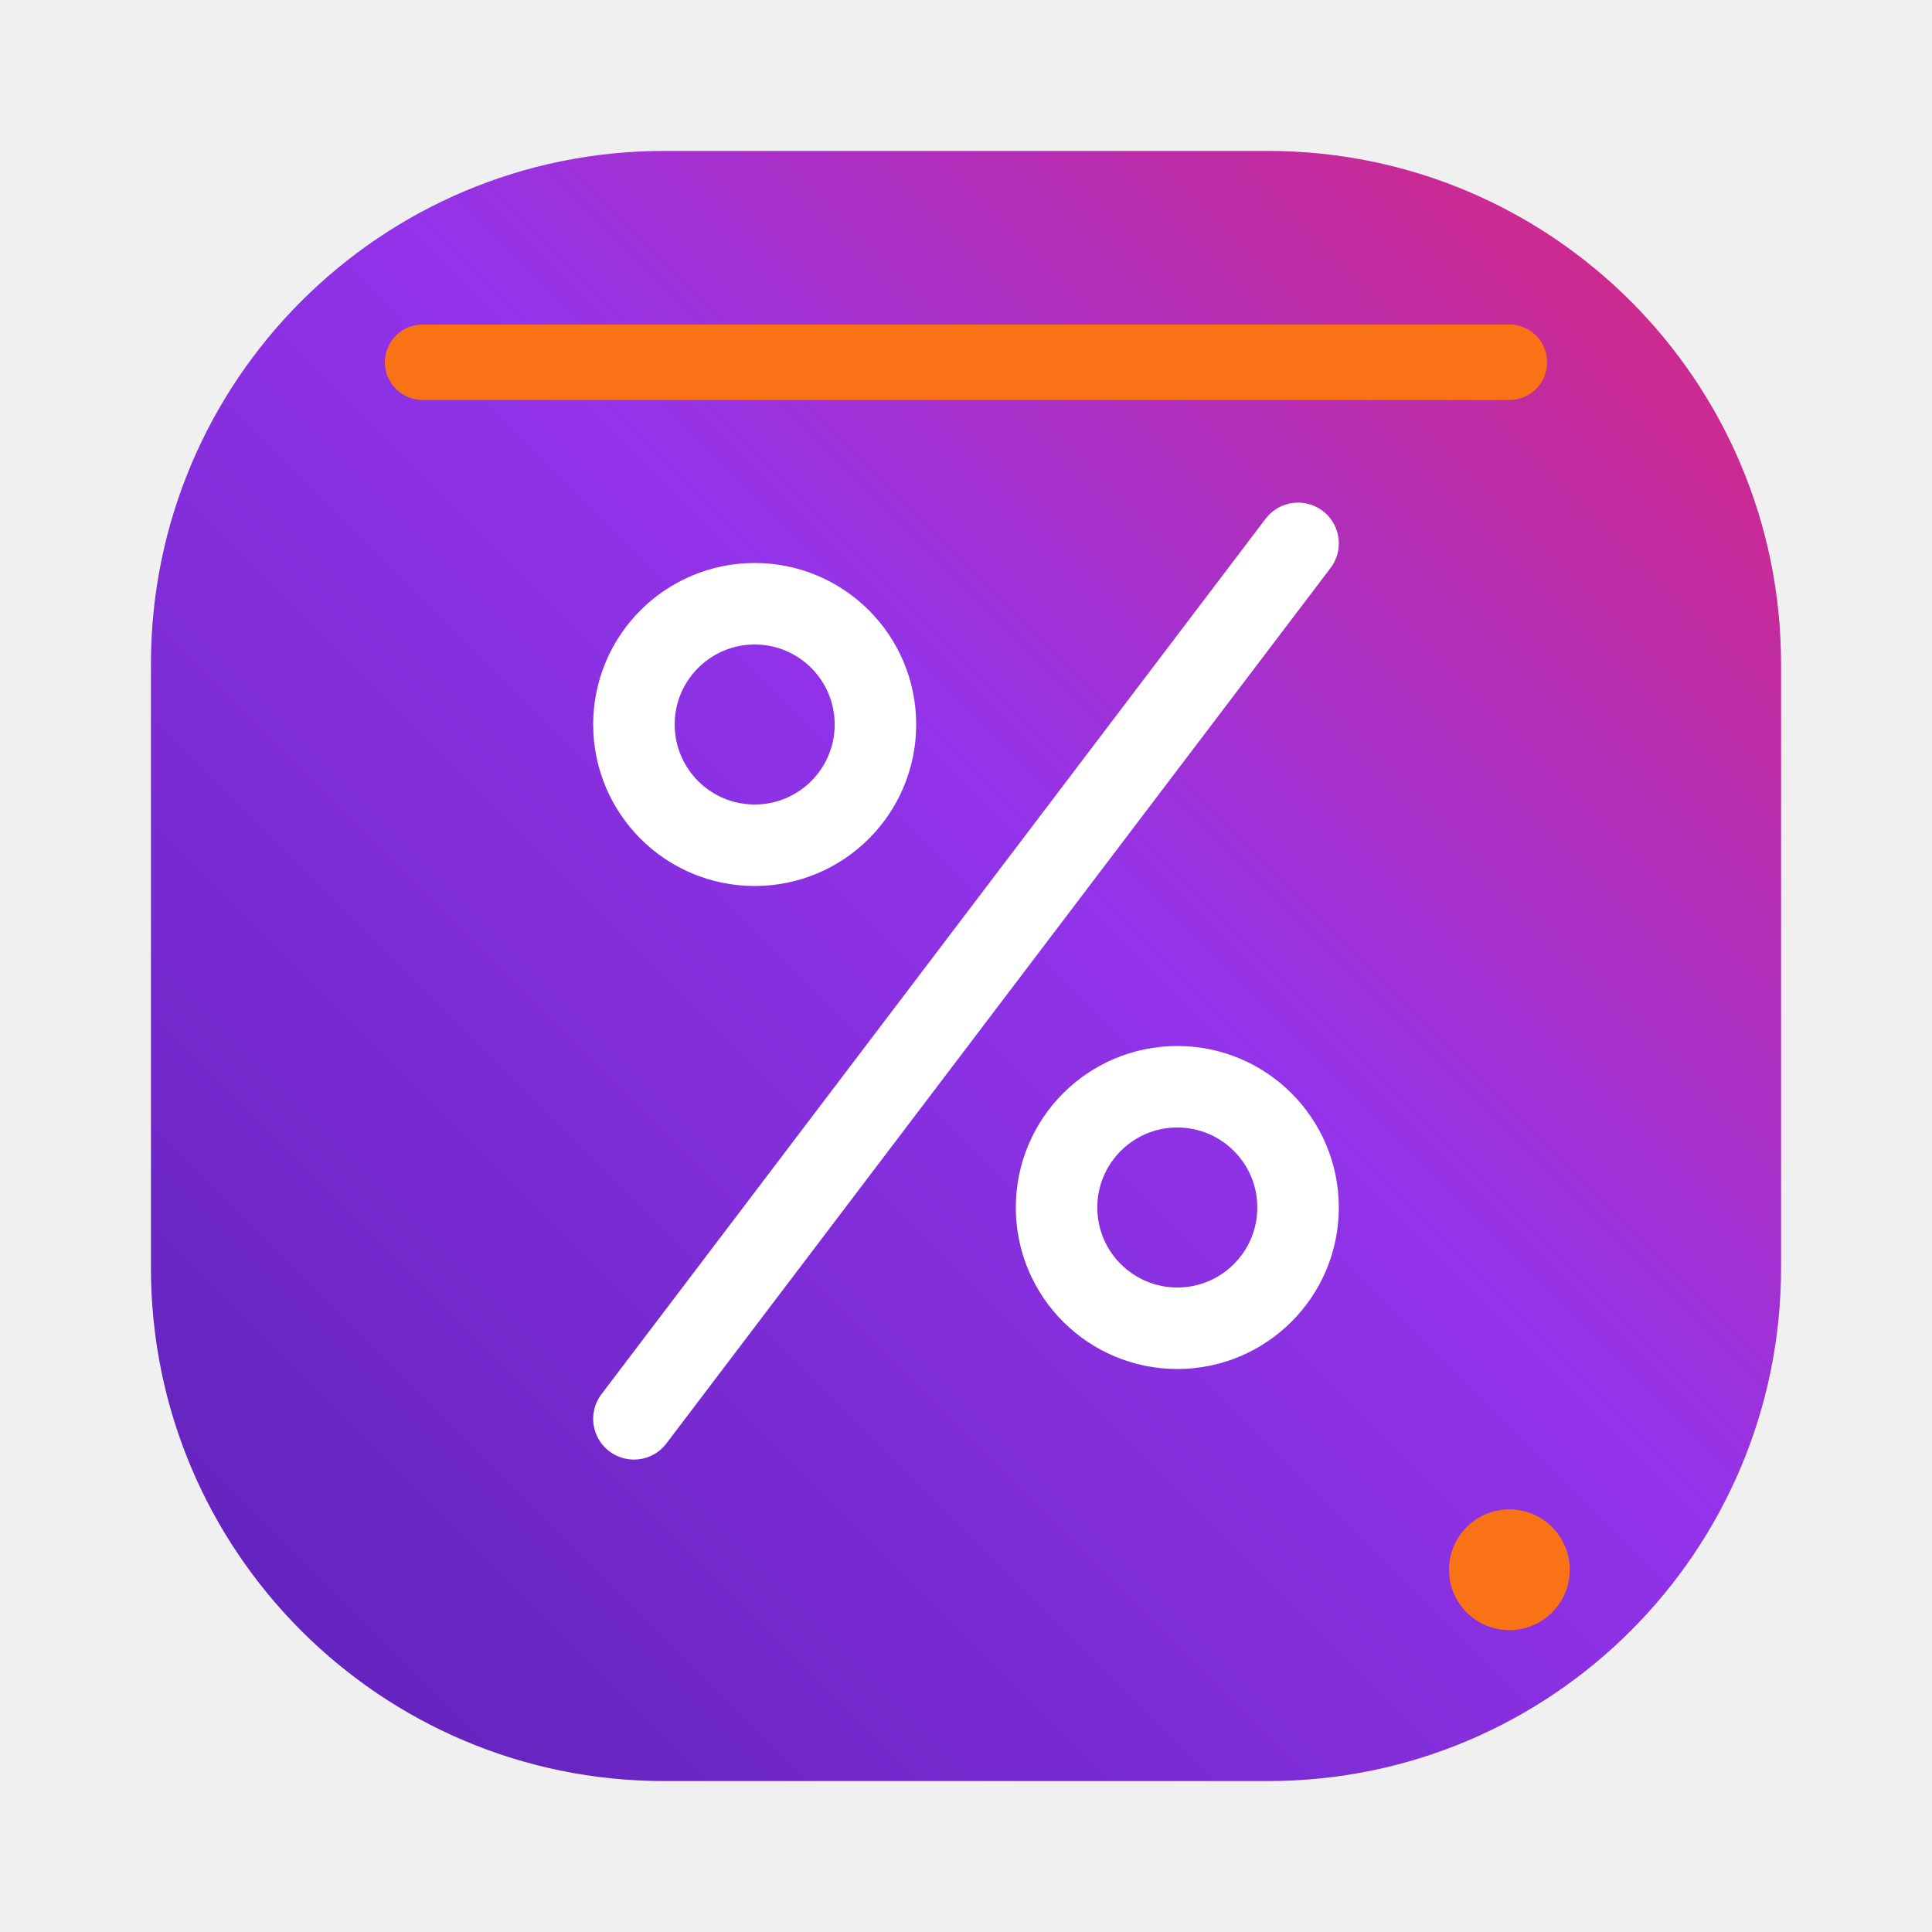
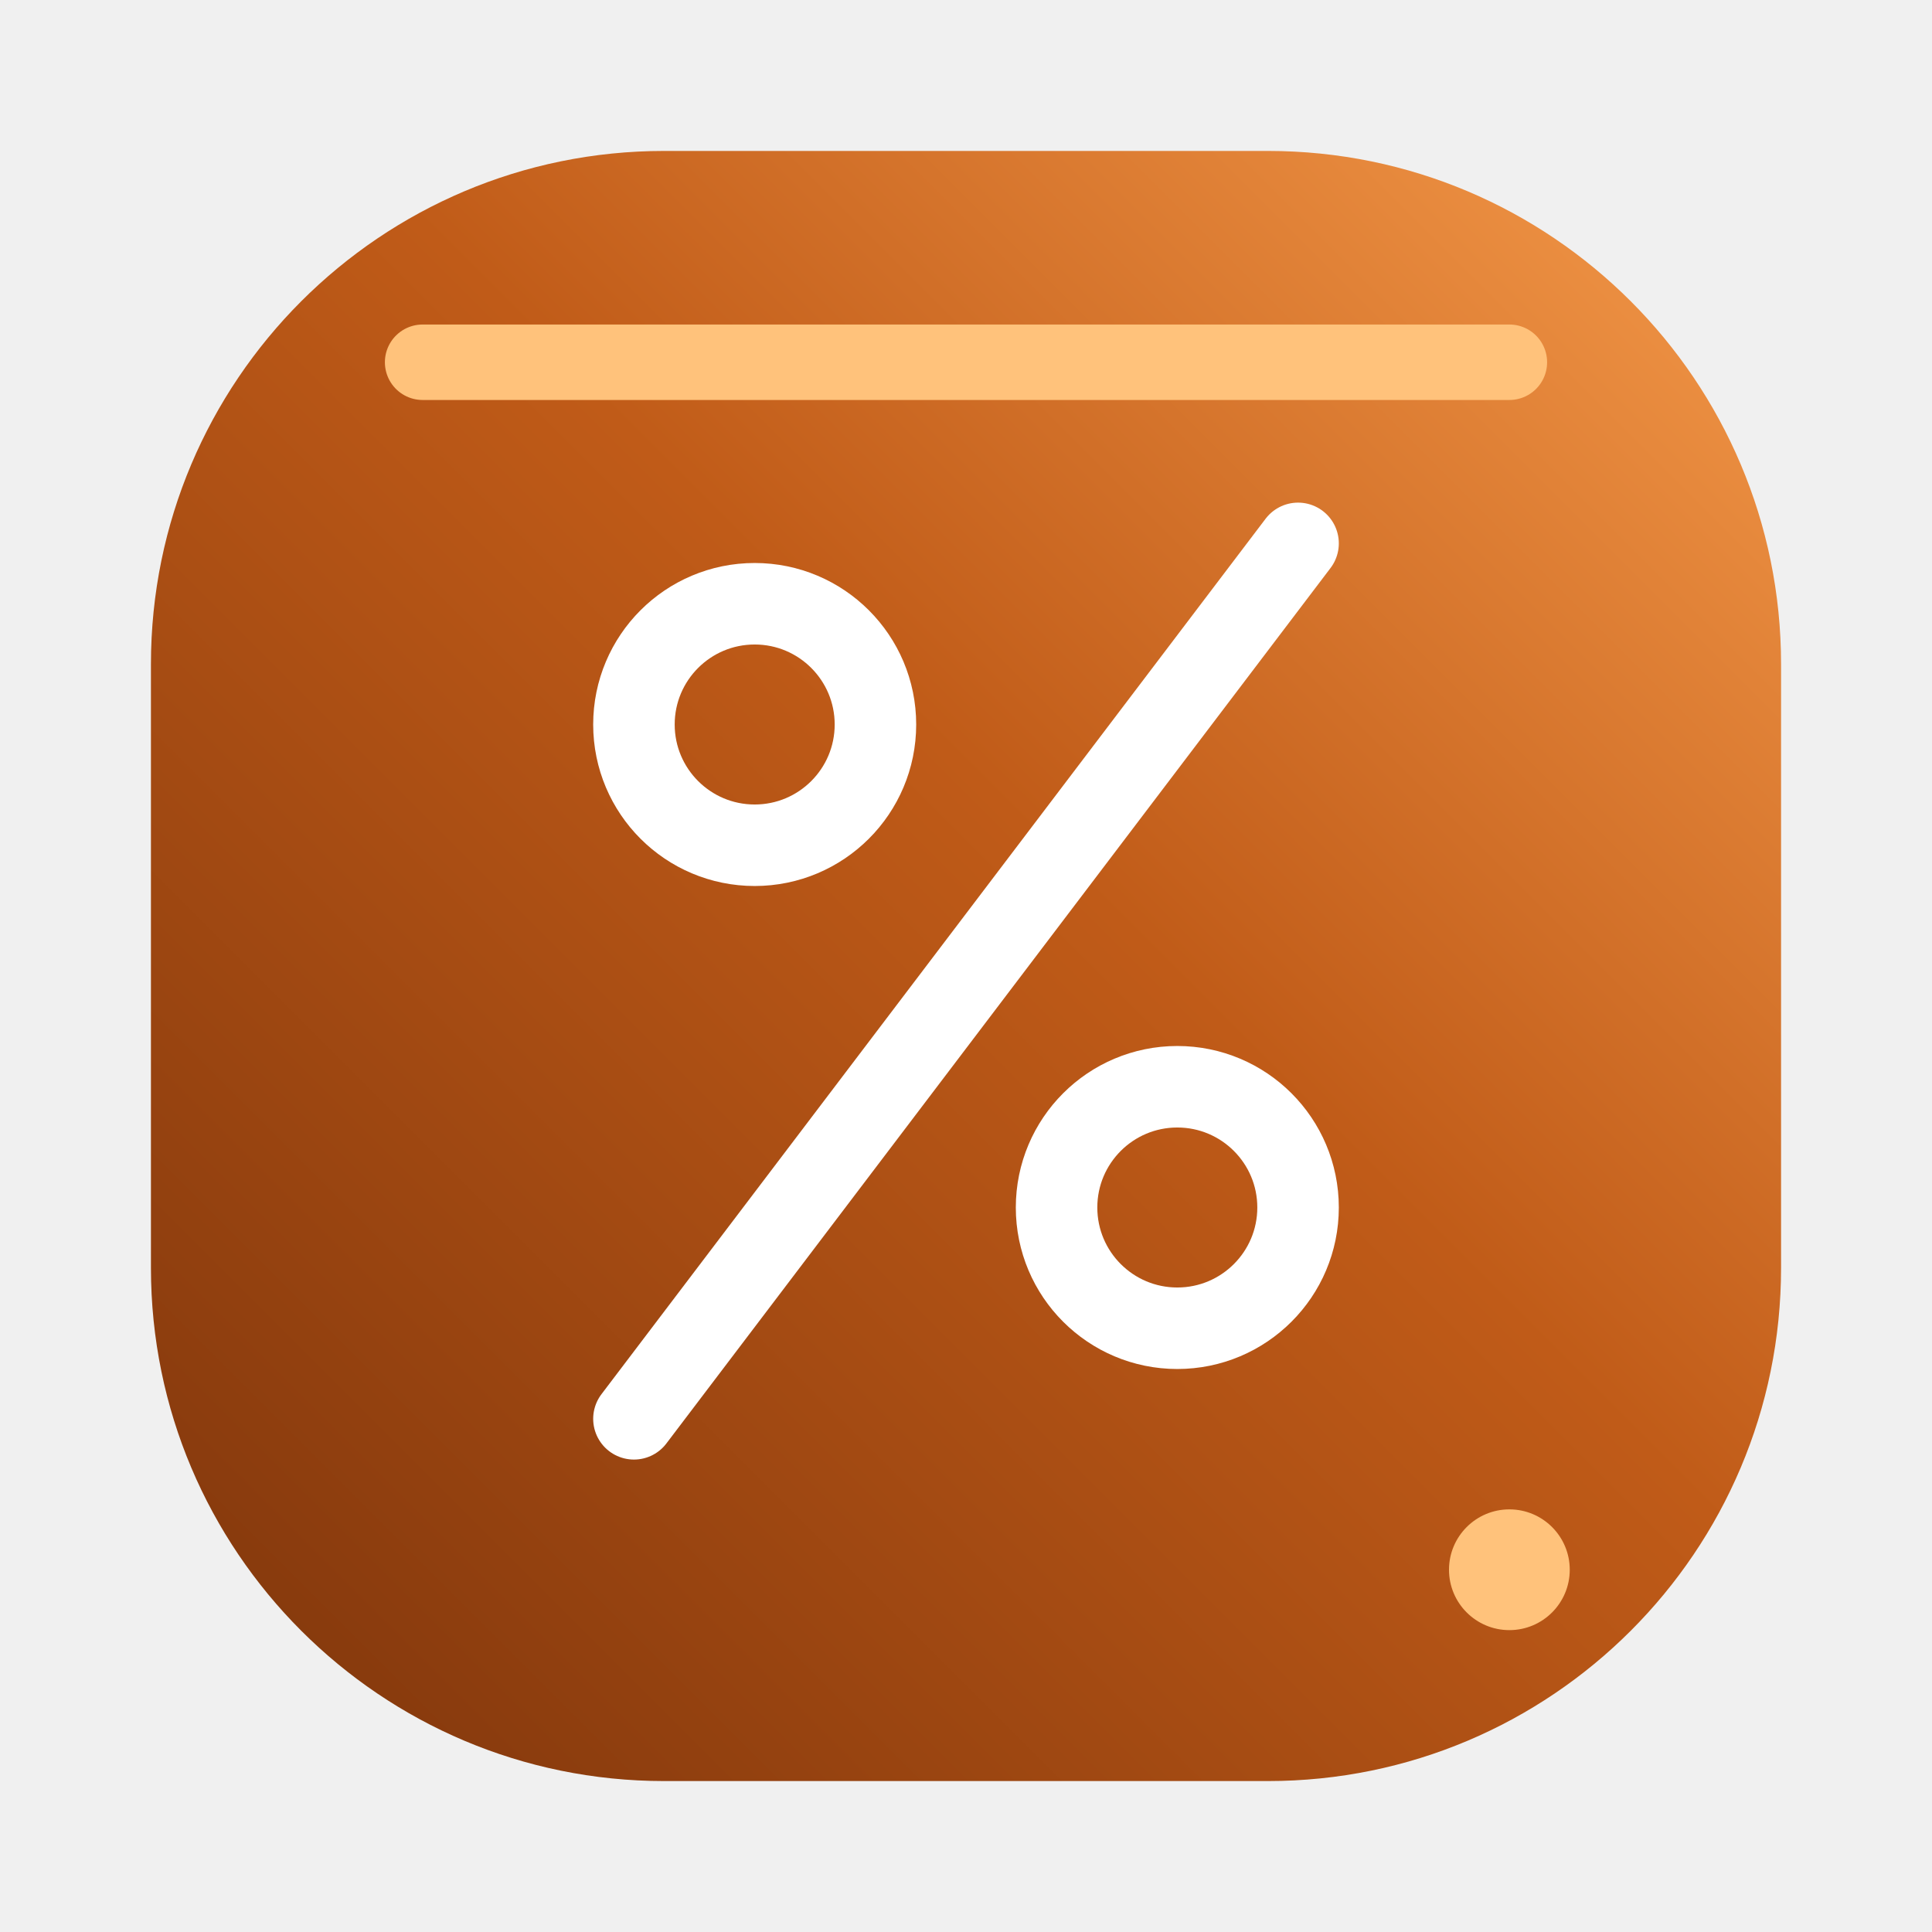
<svg xmlns="http://www.w3.org/2000/svg" viewBox="0 0 64 64" role="img" aria-label="MathWorld topic 7">
  <defs>
    <linearGradient id="mw" x1="0" y1="1" x2="1" y2="0">
-       <stop stop-color="#5b21b6" />
-       <stop offset=".56" stop-color="#9333ea" />
-       <stop offset="1" stop-color="#db2777" />
+       <stop stop-color="#7D340B" />
+       <stop offset=".56" stop-color="#C05B18" />
+       <stop offset="1" stop-color="#F69B4B" />
    </linearGradient>
  </defs>
  <rect x="5" y="5" width="54" height="54" rx="17" fill="url(#mw)" />
-   <path d="M14 12h36" stroke="#F97316" stroke-width="2.5" stroke-linecap="round" />
+   <path d="M14 12h36" stroke="#FFC27B" stroke-width="2.5" stroke-linecap="round" />
  <g fill="none" stroke="#fff" stroke-width="2.7" stroke-linecap="round" stroke-linejoin="round">
    <circle cx="25" cy="24" r="4" />
    <circle cx="39" cy="40" r="4" />
    <path d="m43 18-22 29" />
  </g>
-   <circle cx="50" cy="52" r="2" fill="#F97316" />
+   <circle cx="50" cy="52" r="2" fill="#FFC27B" />
</svg>
